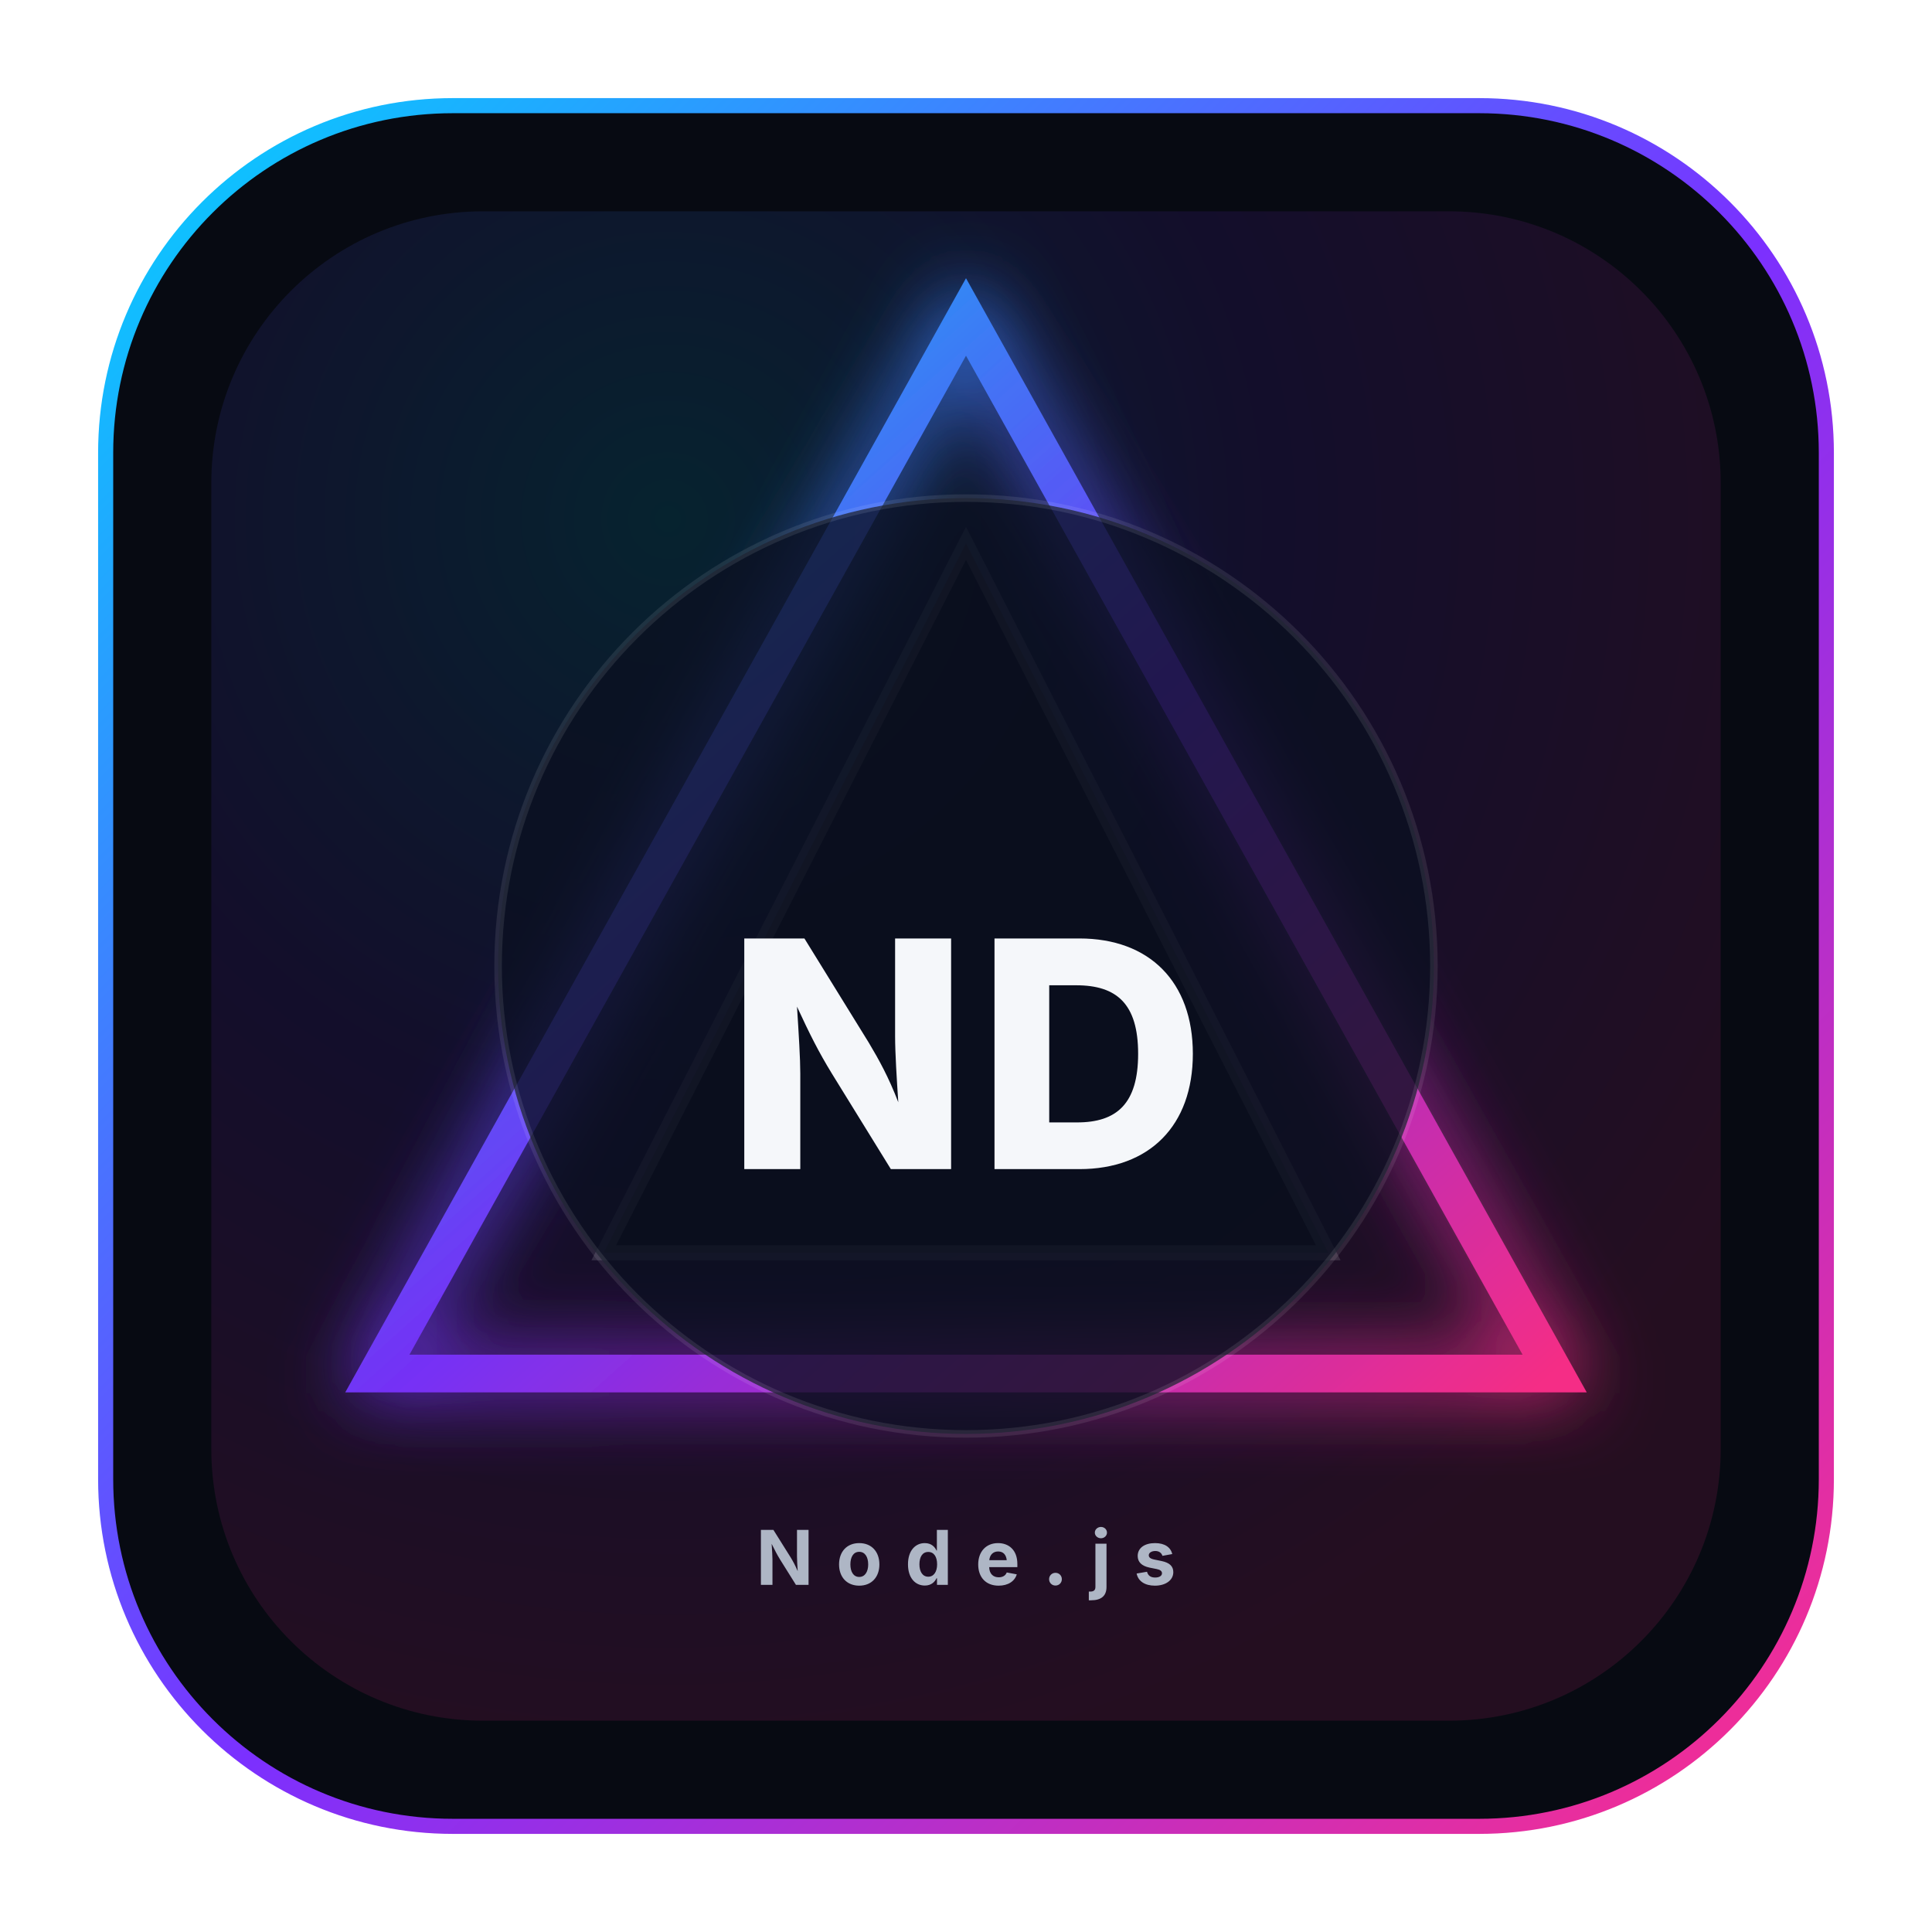
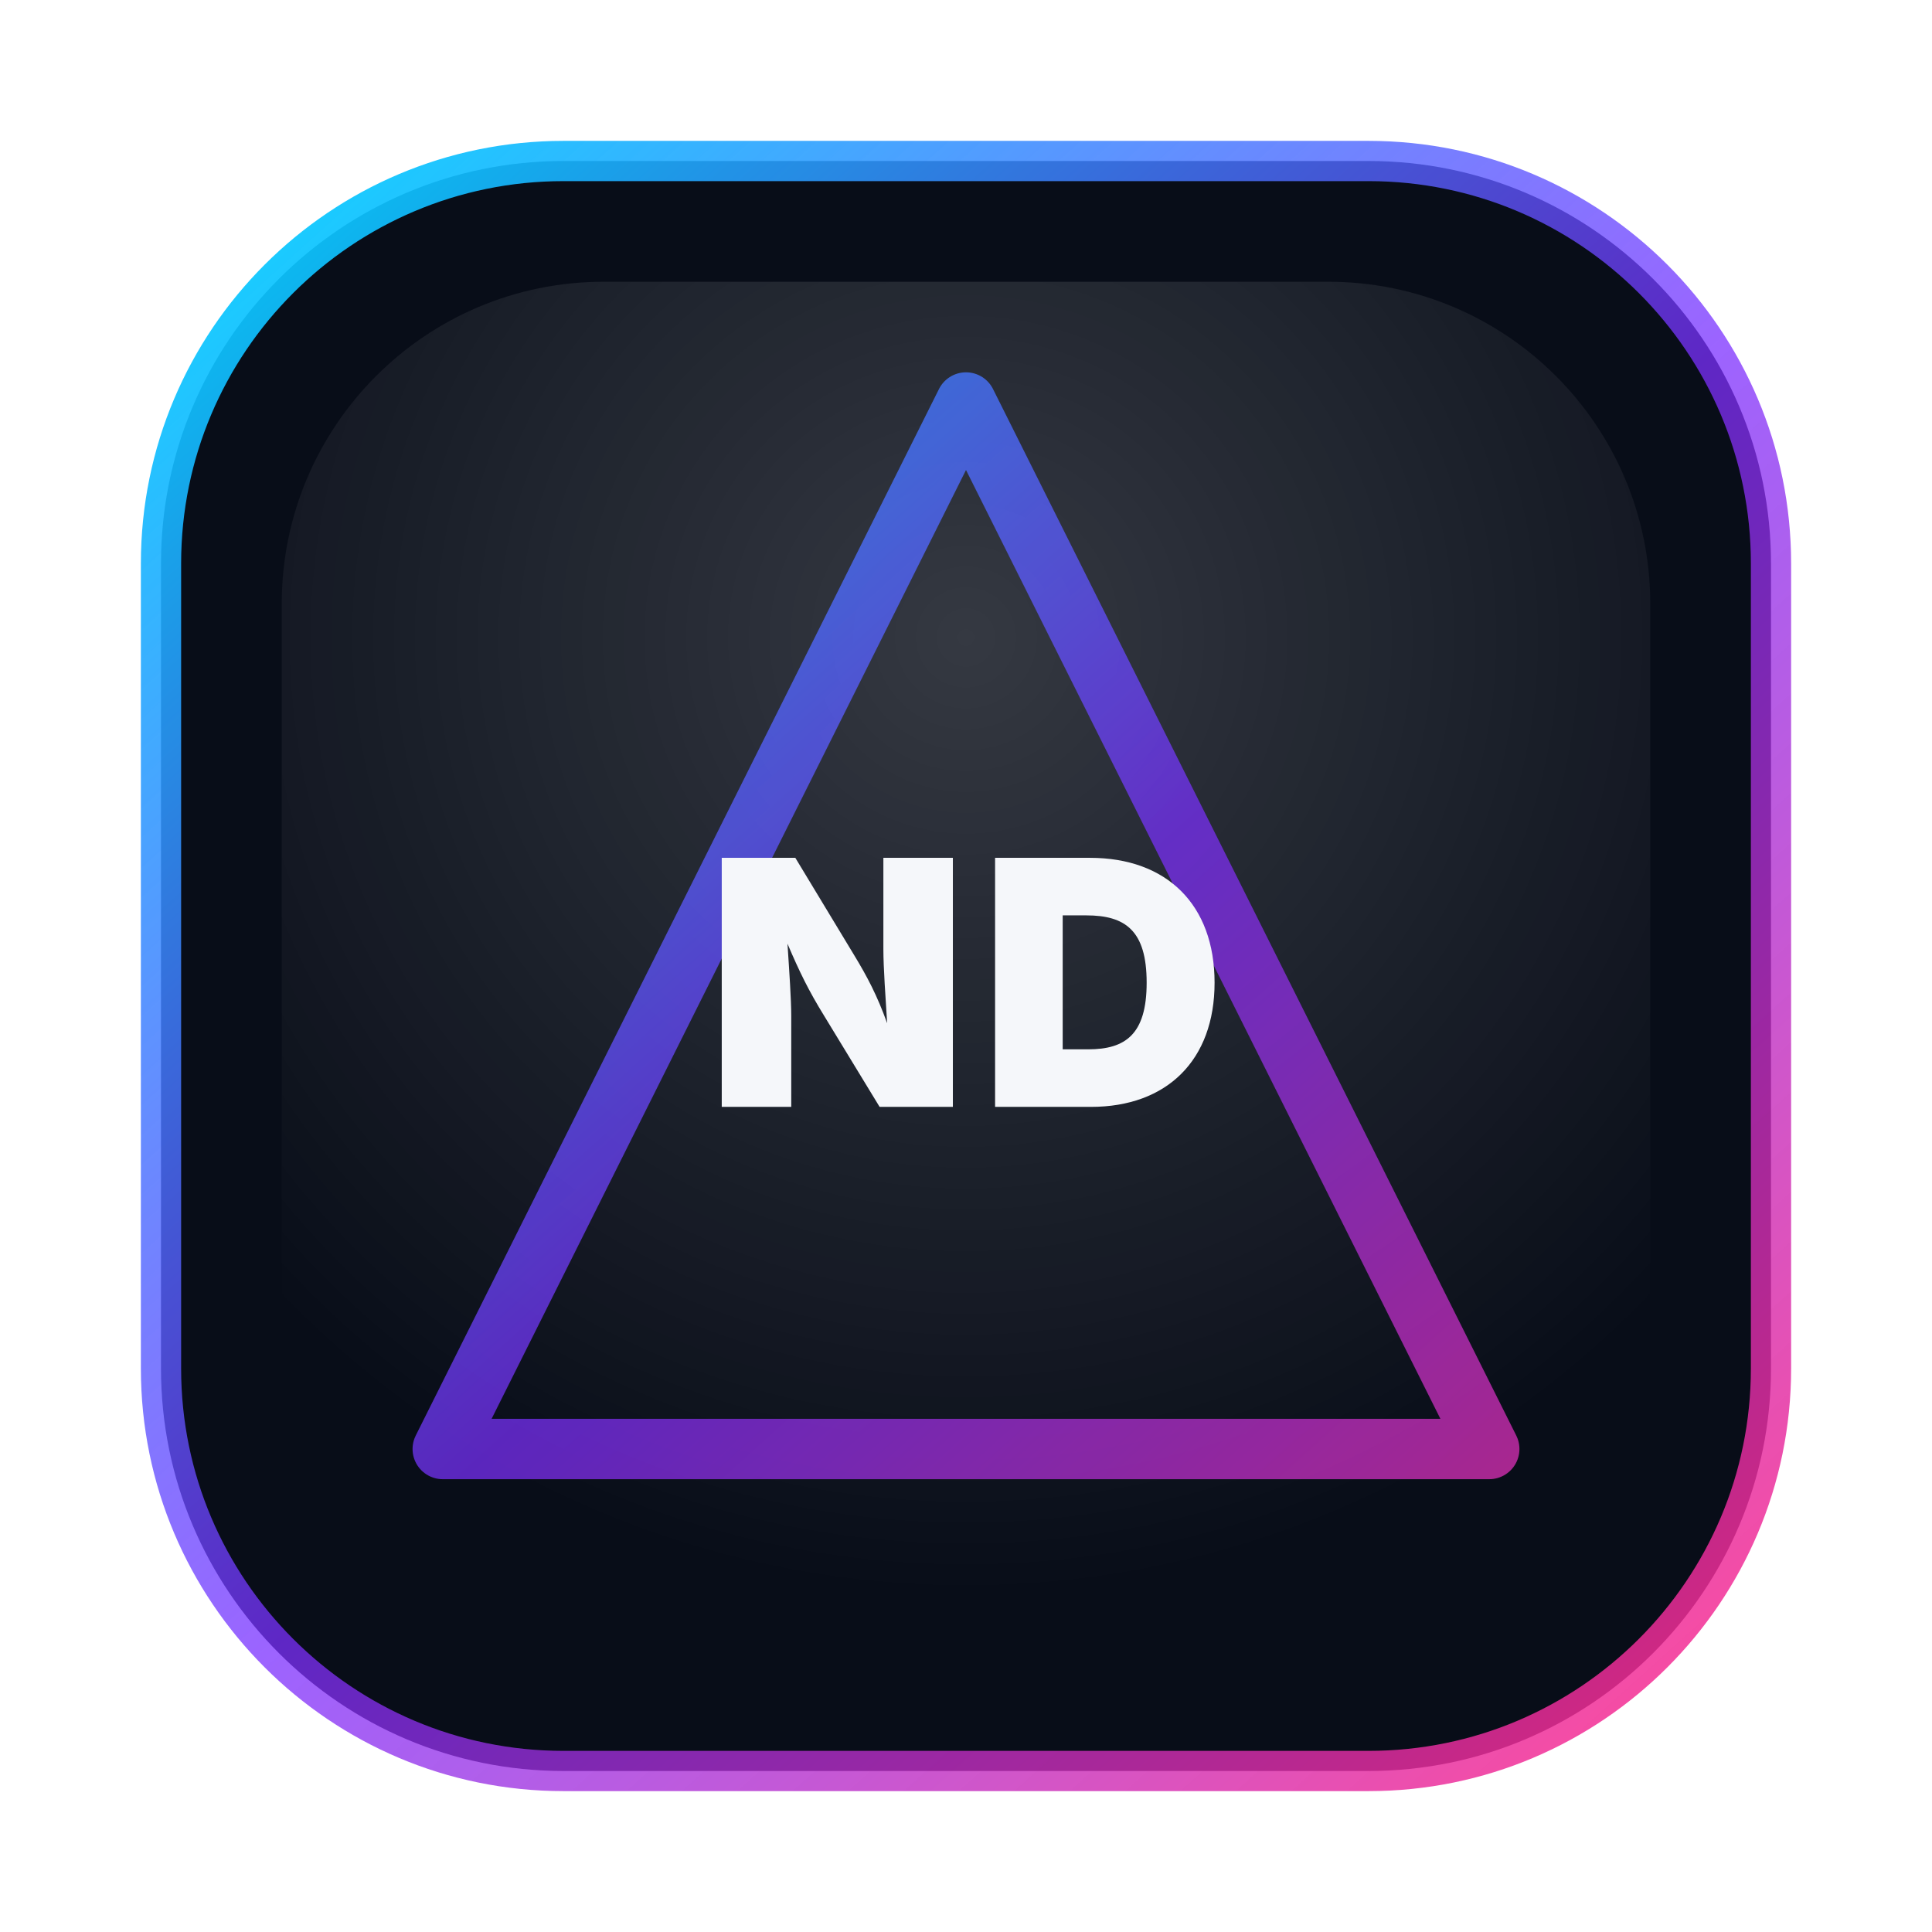
- <svg xmlns="http://www.w3.org/2000/svg" width="256" height="256" viewBox="0 0 256 256" role="img" aria-label="Node.js partner icon">
+ <svg xmlns="http://www.w3.org/2000/svg" width="96" height="96" viewBox="0 0 96 96" role="img" aria-label="ND icon">
  <defs>
-     <radialGradient id="g" cx="30%" cy="20%" r="85%">
-       <stop offset="0%" stop-color="#00D4FF" stop-opacity="0.95" />
-       <stop offset="48%" stop-color="#7B30FF" stop-opacity="0.82" />
-       <stop offset="100%" stop-color="#FF2D8A" stop-opacity="0.92" />
+     <linearGradient id="g" x1="12" y1="8" x2="84" y2="88" gradientUnits="userSpaceOnUse">
+       <stop offset="0" stop-color="#00D4FF" stop-opacity=".95" />
+       <stop offset=".52" stop-color="#7B30FF" stop-opacity=".75" />
+       <stop offset="1" stop-color="#FF2D8A" stop-opacity=".86" />
+     </linearGradient>
+     <radialGradient id="r" cx="50%" cy="26%" r="70%">
+       <stop offset="0" stop-color="#FFFFFF" stop-opacity=".18" />
+       <stop offset="1" stop-color="#FFFFFF" stop-opacity="0" />
    </radialGradient>
-     <linearGradient id="edge" x1="0" x2="1" y1="0" y2="1">
-       <stop offset="0%" stop-color="#00D4FF" />
-       <stop offset="52%" stop-color="#7B30FF" />
-       <stop offset="100%" stop-color="#FF2D8A" />
-     </linearGradient>
-     <filter id="glow">
-       <feGaussianBlur stdDeviation="5" result="blur" />
-       <feMerge>
-         <feMergeNode in="blur" />
-         <feMergeNode in="SourceGraphic" />
-       </feMerge>
-     </filter>
  </defs>
-   <rect x="14" y="14" width="228" height="228" rx="46" fill="#070A12" stroke="url(#edge)" stroke-width="2" />
-   <rect x="28" y="28" width="200" height="200" rx="36" fill="url(#g)" opacity="0.13" />
-   <path d="M128 42 L206 182 H50 Z" fill="none" stroke="url(#edge)" stroke-width="5" filter="url(#glow)" opacity="0.95" />
-   <path d="M128 72 L176 166 H80 Z" fill="#05070B" opacity="0.72" stroke="#F5F7FA" stroke-opacity="0.18" stroke-width="2" />
-   <circle cx="128" cy="128" r="62" fill="#0A1020" opacity="0.78" stroke="#F5F7FA" stroke-opacity="0.12" />
-   <text x="128" y="139" text-anchor="middle" dominant-baseline="middle" font-family="Inter, Segoe UI, Arial, sans-serif" font-size="42" font-weight="800" letter-spacing="1" fill="#F5F7FA">ND</text>
-   <text x="128" y="210" text-anchor="middle" font-family="Inter, Segoe UI, Arial, sans-serif" font-size="10" font-weight="700" letter-spacing="3" fill="#AEB6C5">Node.js</text>
+   <rect x="8" y="8" width="80" height="80" rx="20" fill="#080D18" stroke="url(#g)" stroke-width="2" />
+   <rect x="14" y="14" width="68" height="68" rx="16" fill="url(#r)" />
+   <path d="M48 20 L74 72 H22 Z" fill="none" stroke="url(#g)" stroke-width="3" stroke-linejoin="round" opacity=".95" />
+   <text x="48" y="55" text-anchor="middle" font-family="Inter, Segoe UI, Arial, sans-serif" font-size="17" font-weight="900" fill="#F5F7FA" letter-spacing=".5">ND</text>
</svg>
